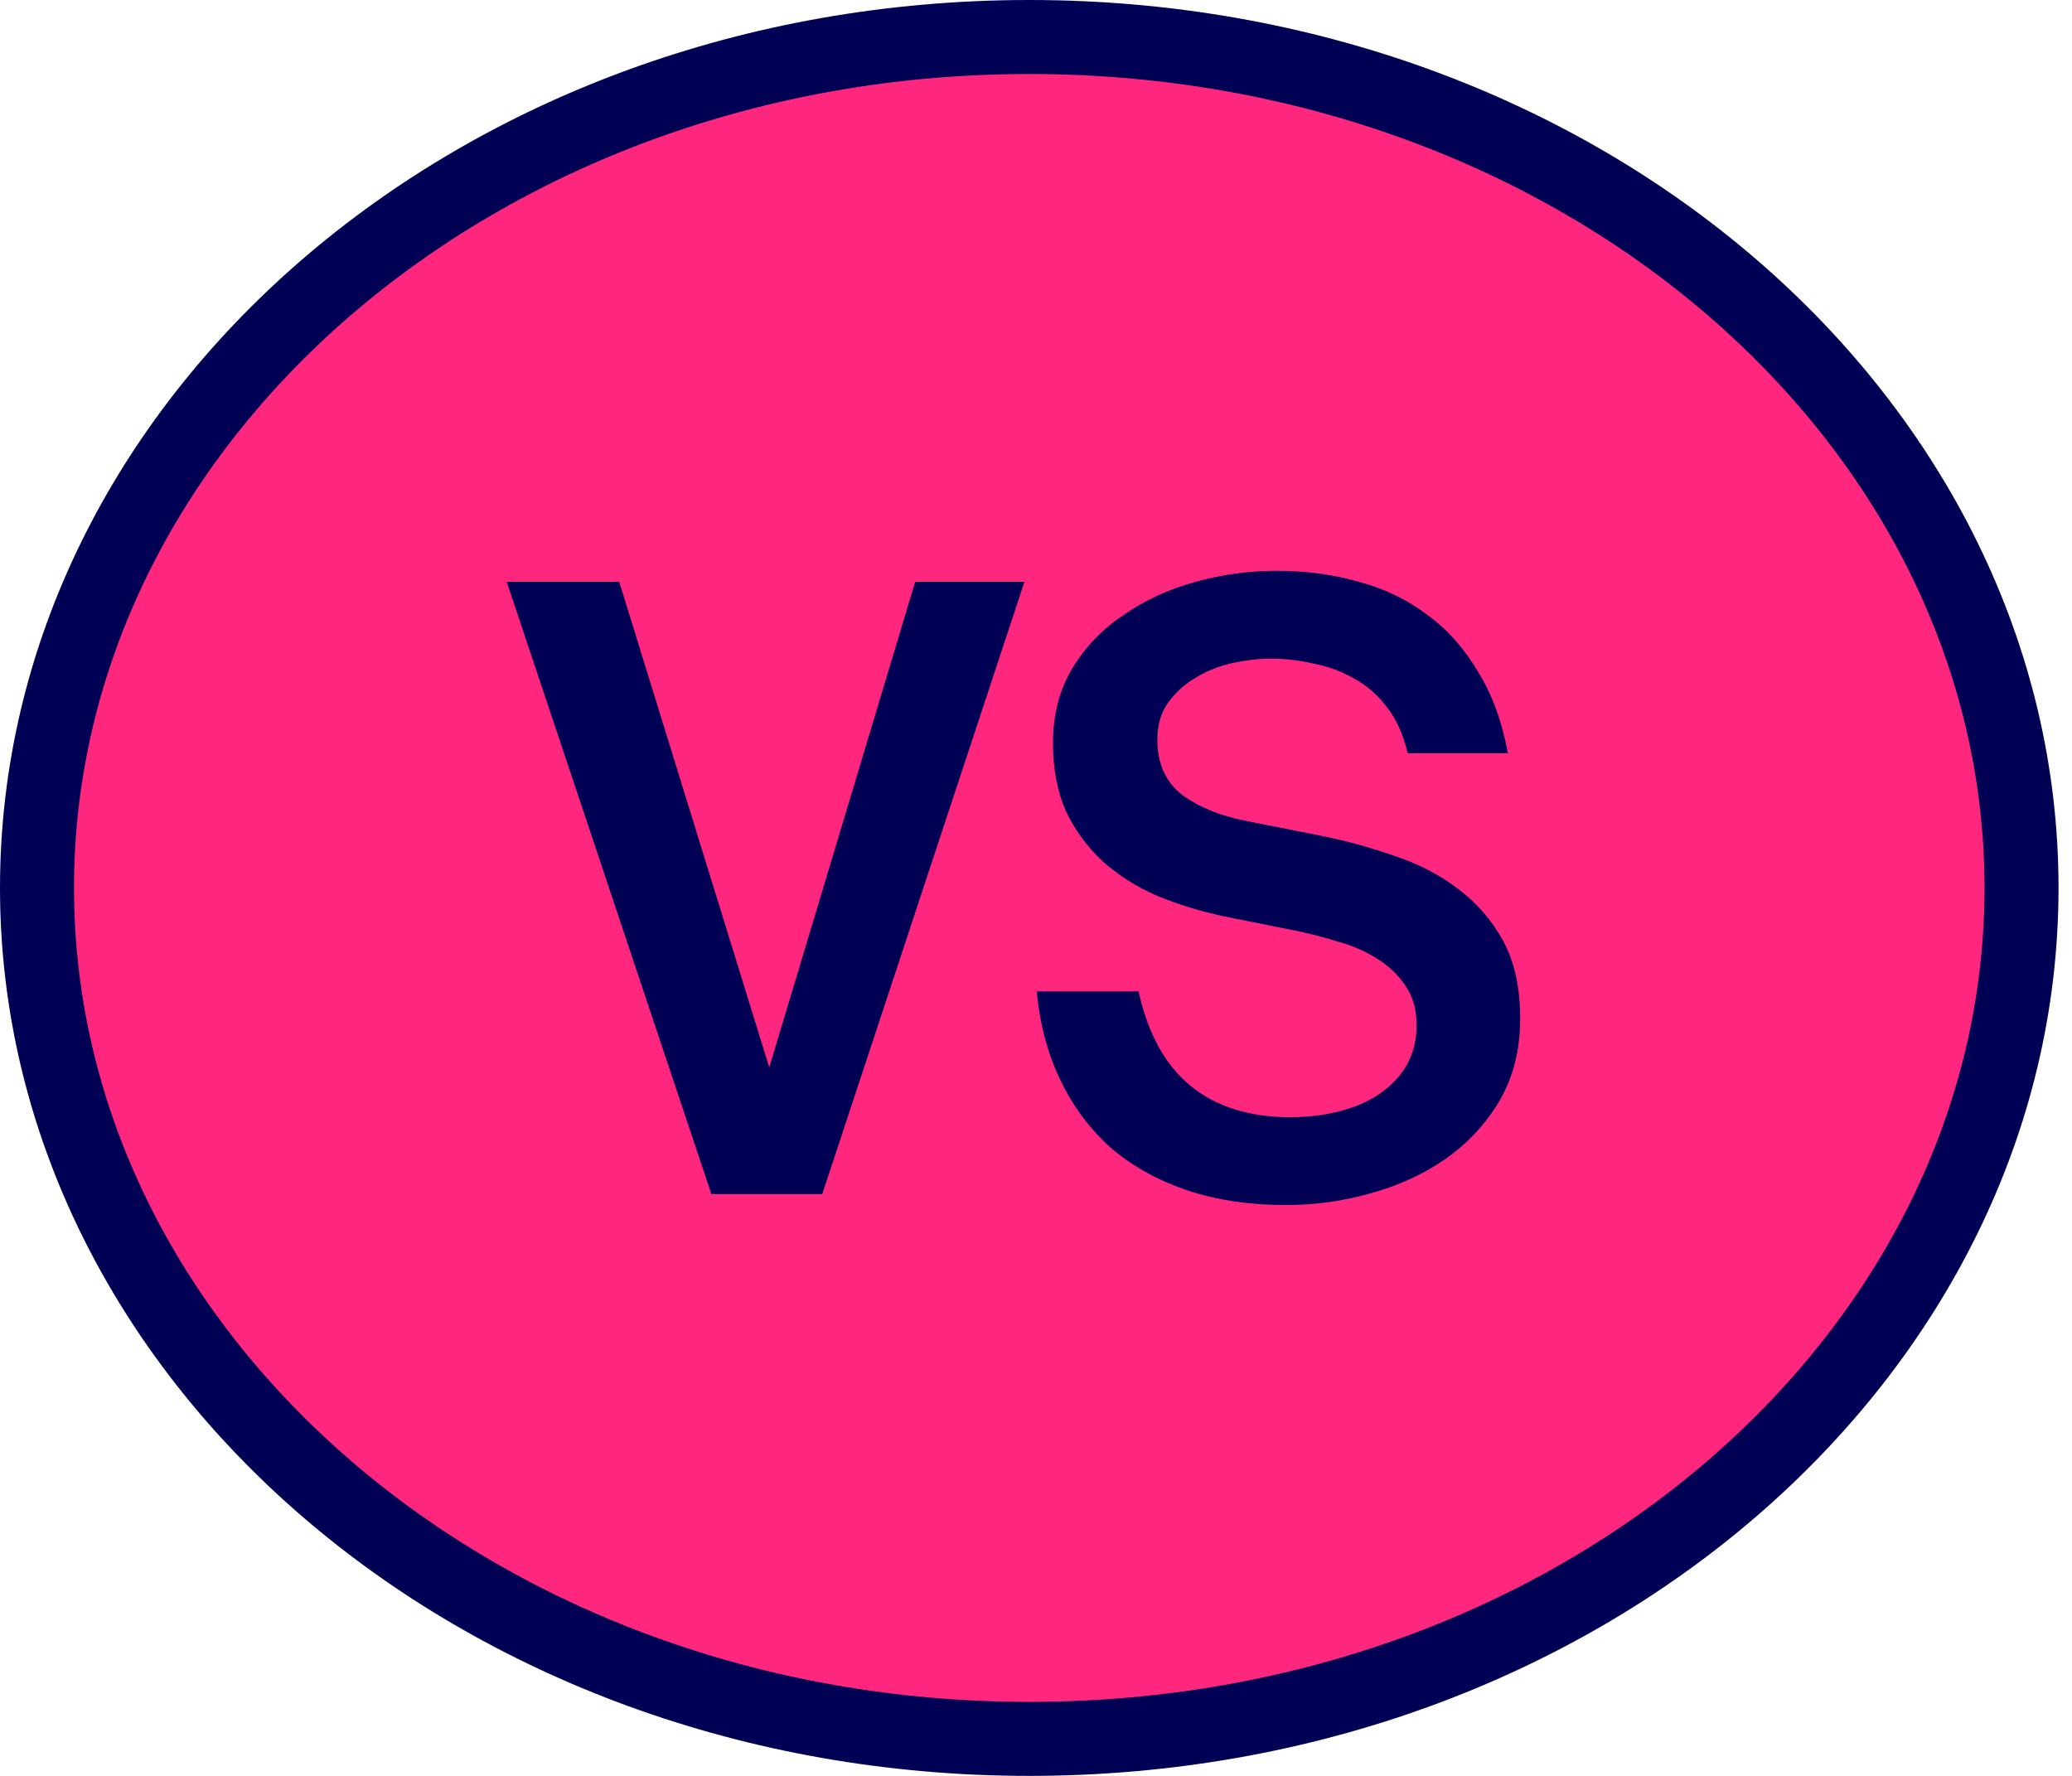
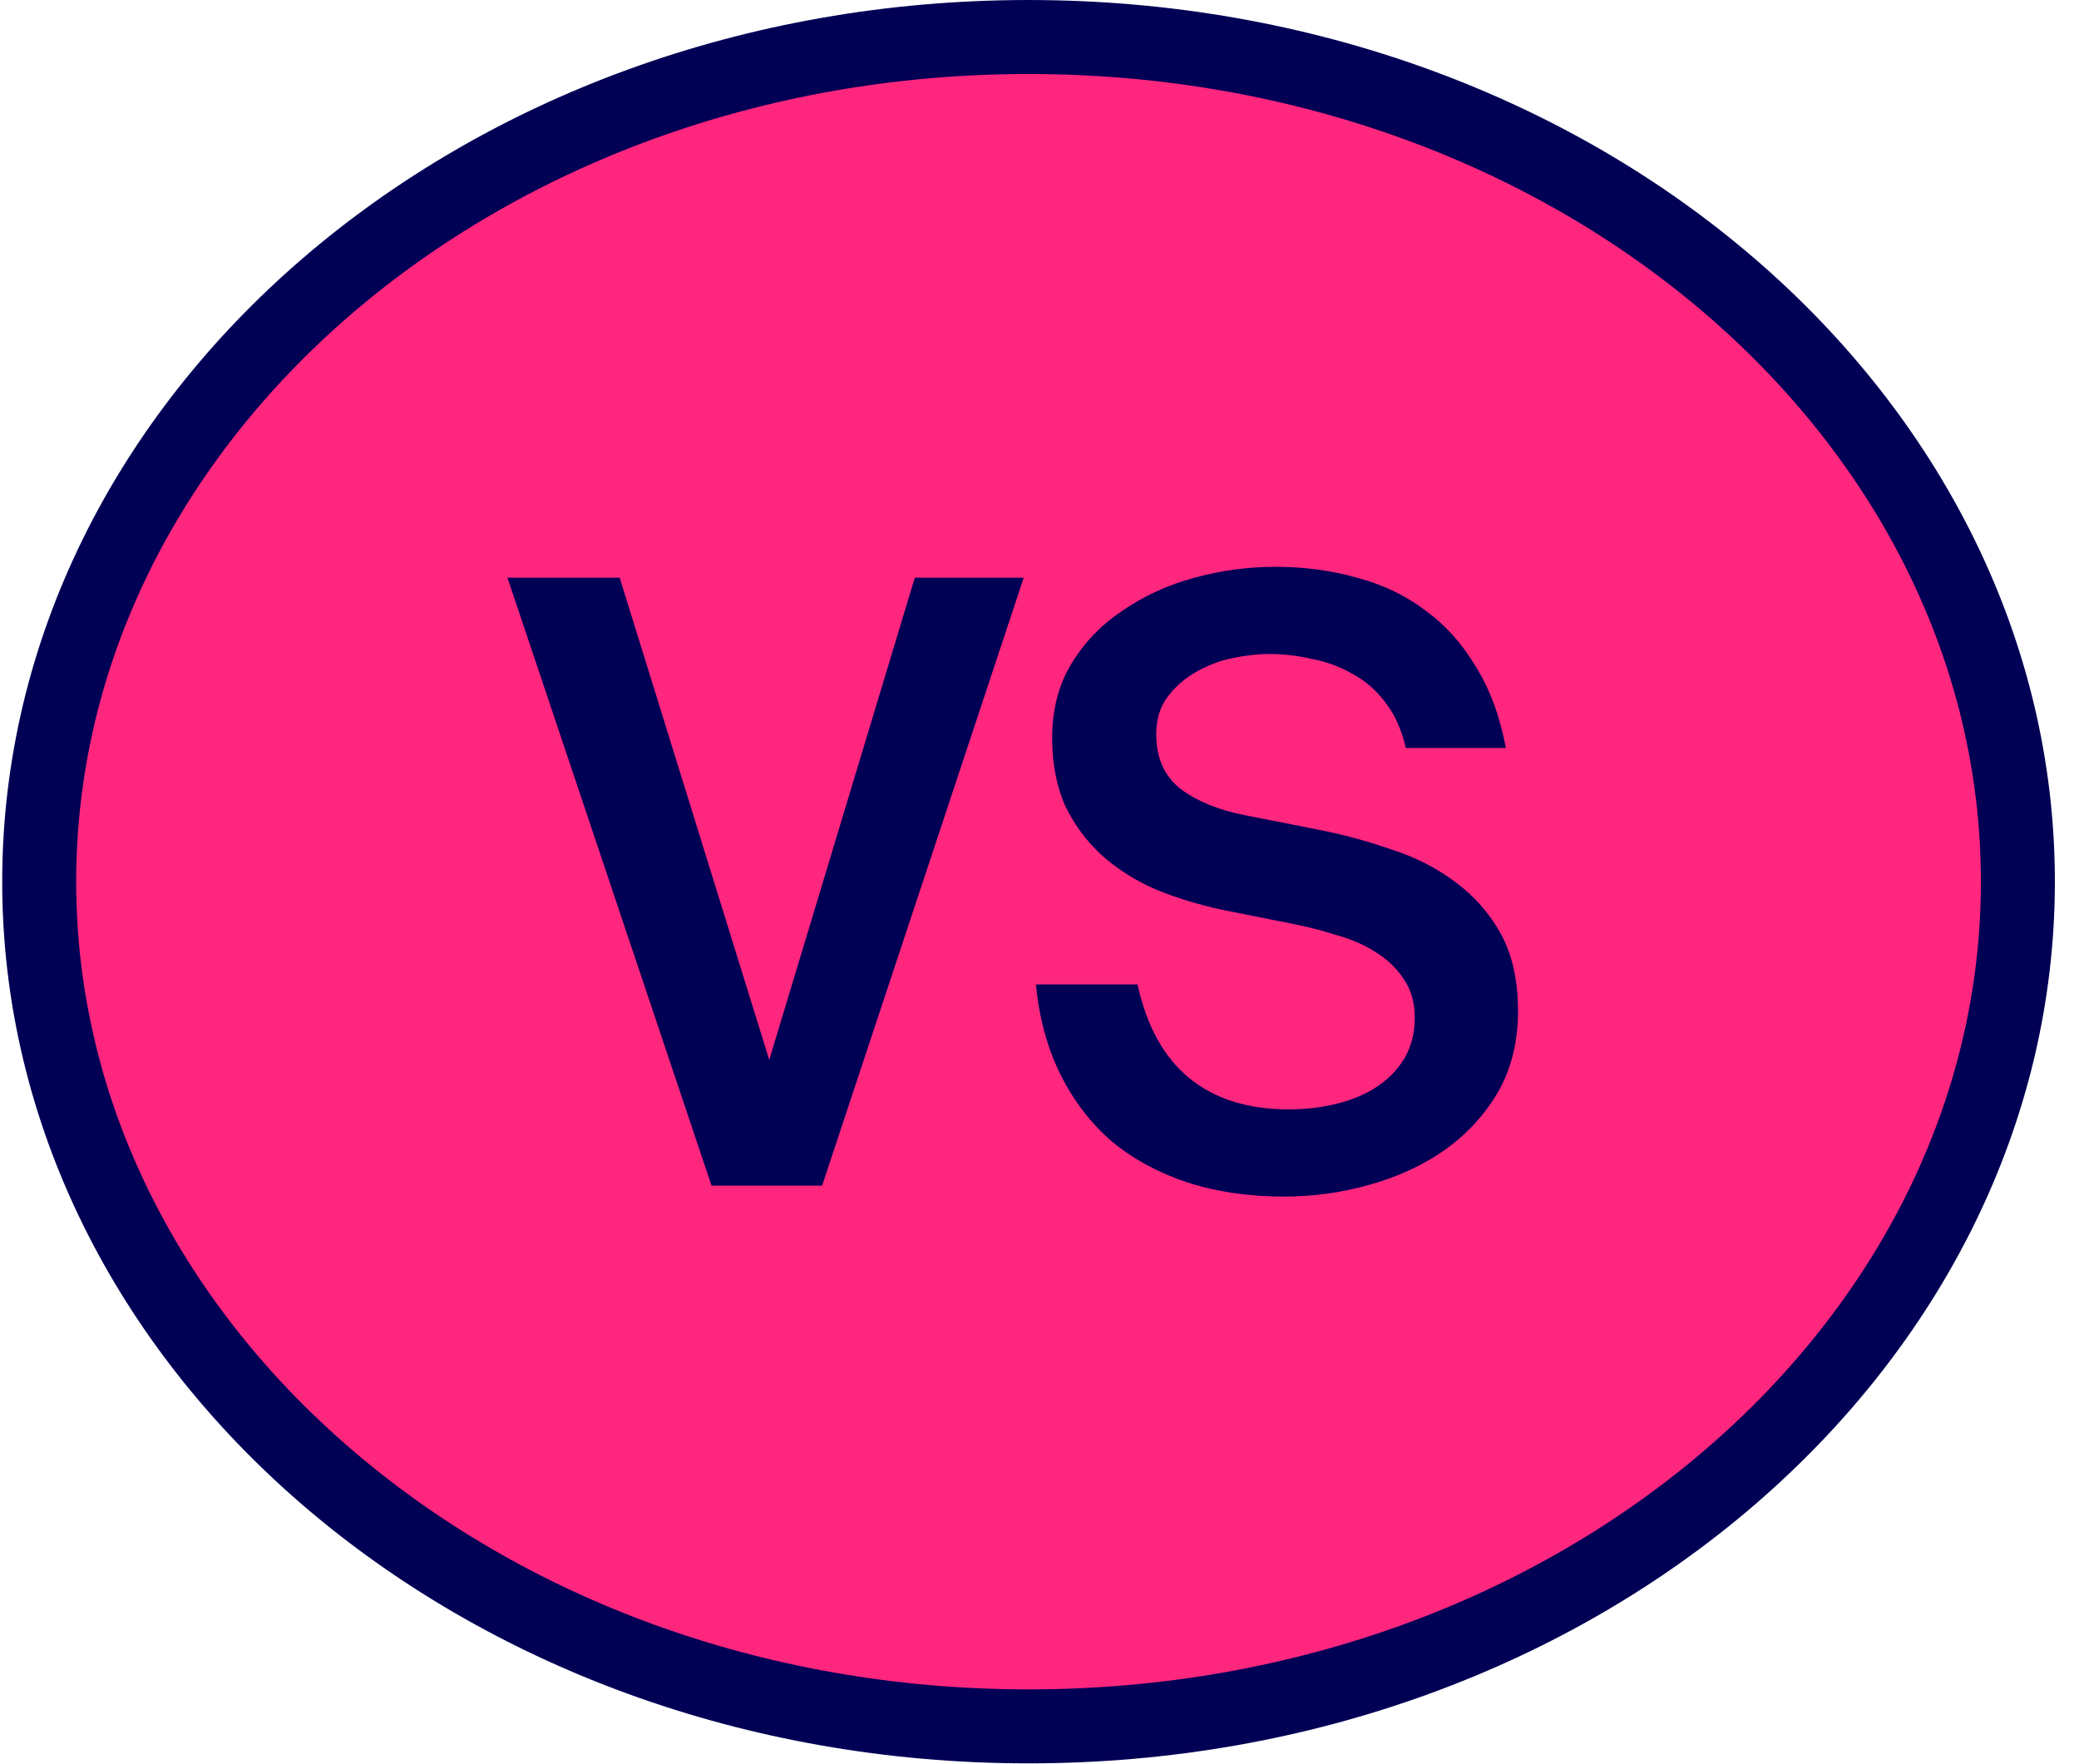
- <svg xmlns="http://www.w3.org/2000/svg" width="56" height="48" viewBox="0 0 56 48" fill="none">
-   <path d="M54.636 24C54.636 36.569 42.773 47 27.818 47C12.863 47 1 36.569 1 24C1 11.431 12.863 1 27.818 1C42.773 1 54.636 11.431 54.636 24Z" fill="#FF267E" stroke="#000055" stroke-width="2" />
-   <path d="M16.736 15.725L20.791 28.851L24.735 15.725H27.688L22.223 32.275H19.226L13.695 15.725H16.736Z" fill="#000055" />
-   <path d="M33.065 24.765C32.433 24.628 31.838 24.445 31.28 24.217C30.721 23.973 30.229 23.661 29.803 23.281C29.392 22.9 29.061 22.451 28.812 21.934C28.577 21.401 28.459 20.785 28.459 20.085C28.459 19.309 28.635 18.632 28.988 18.053C29.341 17.475 29.803 16.996 30.376 16.616C30.949 16.22 31.596 15.923 32.315 15.725C33.035 15.527 33.762 15.428 34.497 15.428C35.29 15.428 36.032 15.527 36.722 15.725C37.413 15.908 38.03 16.205 38.574 16.616C39.117 17.011 39.572 17.521 39.94 18.145C40.322 18.754 40.593 19.492 40.755 20.359H38.045C37.927 19.857 37.743 19.446 37.494 19.126C37.244 18.792 36.95 18.533 36.612 18.35C36.274 18.152 35.907 18.015 35.511 17.939C35.129 17.848 34.739 17.802 34.343 17.802C34.034 17.802 33.696 17.84 33.329 17.917C32.976 17.993 32.646 18.122 32.337 18.305C32.044 18.472 31.794 18.693 31.588 18.967C31.383 19.241 31.28 19.583 31.28 19.994C31.28 20.633 31.5 21.128 31.941 21.477C32.396 21.812 32.969 22.048 33.66 22.185L35.621 22.573C36.326 22.71 37.002 22.893 37.648 23.121C38.309 23.334 38.889 23.631 39.389 24.011C39.903 24.392 40.314 24.863 40.623 25.427C40.931 25.99 41.086 26.69 41.086 27.527C41.086 28.364 40.902 29.102 40.535 29.741C40.167 30.365 39.683 30.89 39.08 31.316C38.493 31.727 37.817 32.039 37.053 32.252C36.304 32.465 35.533 32.571 34.739 32.571C33.784 32.571 32.91 32.442 32.117 32.183C31.338 31.925 30.655 31.552 30.068 31.065C29.495 30.563 29.032 29.954 28.68 29.239C28.327 28.523 28.107 27.709 28.018 26.796H30.773C31.023 27.938 31.493 28.79 32.183 29.353C32.874 29.916 33.77 30.197 34.871 30.197C35.342 30.197 35.782 30.144 36.194 30.038C36.62 29.931 36.987 29.771 37.295 29.558C37.604 29.345 37.846 29.086 38.023 28.782C38.199 28.462 38.287 28.105 38.287 27.709C38.287 27.283 38.184 26.925 37.978 26.636C37.788 26.347 37.53 26.104 37.207 25.906C36.899 25.708 36.546 25.556 36.15 25.449C35.768 25.328 35.386 25.229 35.004 25.153L33.065 24.765Z" fill="#000055" />
+ <svg xmlns="http://www.w3.org/2000/svg" width="79" height="67" viewBox="0 0 79 67" fill="none">
+   <path d="M76.678 33.5C76.678 51.032 60.054 65.594 39.084 65.594C18.113 65.594 1.489 51.032 1.489 33.5C1.489 15.968 18.113 1.406 39.084 1.406C60.054 1.406 76.678 15.968 76.678 33.5Z" fill="#FF267E" stroke="#000055" stroke-width="2.811" />
+   <path d="M23.547 21.95L29.231 40.271L34.761 21.95H38.9L31.239 45.05H27.038L19.283 21.95H23.547Z" fill="#000055" />
+   <path d="M46.438 34.567C45.553 34.376 44.719 34.121 43.936 33.803C43.153 33.463 42.463 33.027 41.866 32.496C41.289 31.965 40.826 31.339 40.476 30.616C40.146 29.873 39.982 29.013 39.982 28.035C39.982 26.952 40.229 26.007 40.723 25.2C41.217 24.393 41.866 23.724 42.669 23.192C43.473 22.64 44.379 22.226 45.388 21.95C46.397 21.674 47.417 21.536 48.446 21.536C49.559 21.536 50.599 21.674 51.566 21.95C52.535 22.205 53.4 22.619 54.161 23.192C54.924 23.745 55.562 24.456 56.077 25.327C56.612 26.177 56.993 27.207 57.22 28.418H53.42C53.255 27.717 52.998 27.143 52.648 26.697C52.298 26.23 51.886 25.869 51.412 25.614C50.938 25.338 50.423 25.147 49.867 25.041C49.332 24.913 48.786 24.849 48.23 24.849C47.798 24.849 47.324 24.902 46.809 25.009C46.315 25.115 45.851 25.295 45.419 25.55C45.007 25.784 44.657 26.092 44.368 26.474C44.08 26.857 43.936 27.335 43.936 27.908C43.936 28.8 44.245 29.491 44.863 29.979C45.501 30.447 46.304 30.776 47.272 30.967L50.022 31.509C51.011 31.7 51.958 31.955 52.864 32.273C53.791 32.571 54.604 32.985 55.305 33.516C56.025 34.047 56.602 34.705 57.035 35.491C57.467 36.277 57.683 37.254 57.683 38.423C57.683 39.591 57.426 40.621 56.911 41.513C56.396 42.384 55.717 43.117 54.872 43.712C54.048 44.285 53.101 44.721 52.03 45.018C50.98 45.316 49.898 45.464 48.786 45.464C47.447 45.464 46.222 45.284 45.11 44.923C44.018 44.562 43.061 44.041 42.237 43.361C41.434 42.66 40.785 41.811 40.291 40.812C39.796 39.814 39.487 38.678 39.364 37.403H43.225C43.575 38.996 44.235 40.186 45.203 40.972C46.171 41.758 47.427 42.151 48.971 42.151C49.631 42.151 50.248 42.076 50.825 41.928C51.422 41.779 51.937 41.556 52.37 41.258C52.802 40.961 53.142 40.6 53.389 40.175C53.636 39.729 53.76 39.23 53.76 38.678C53.76 38.083 53.616 37.584 53.327 37.18C53.06 36.776 52.699 36.437 52.246 36.16C51.814 35.884 51.319 35.672 50.763 35.523C50.228 35.353 49.692 35.215 49.157 35.109L46.438 34.567Z" fill="#000055" />
</svg>
